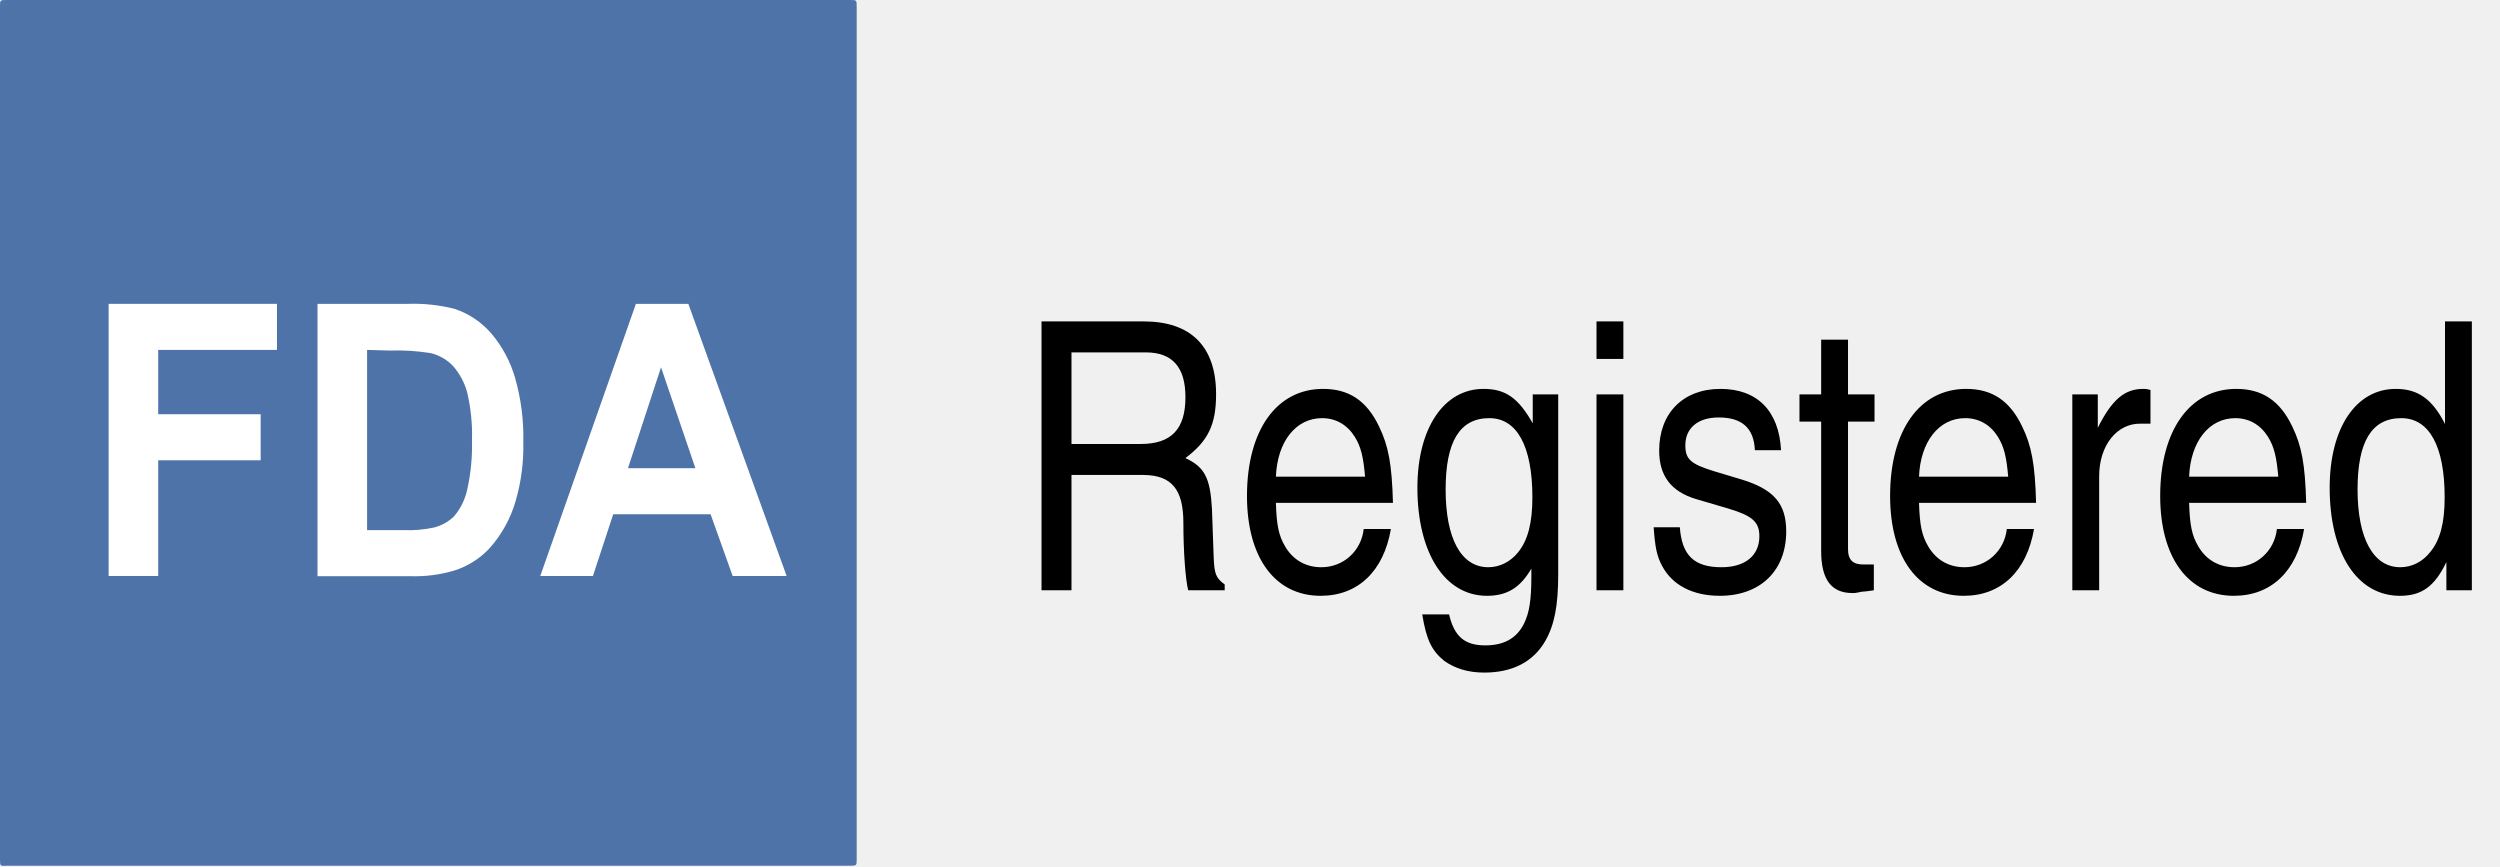
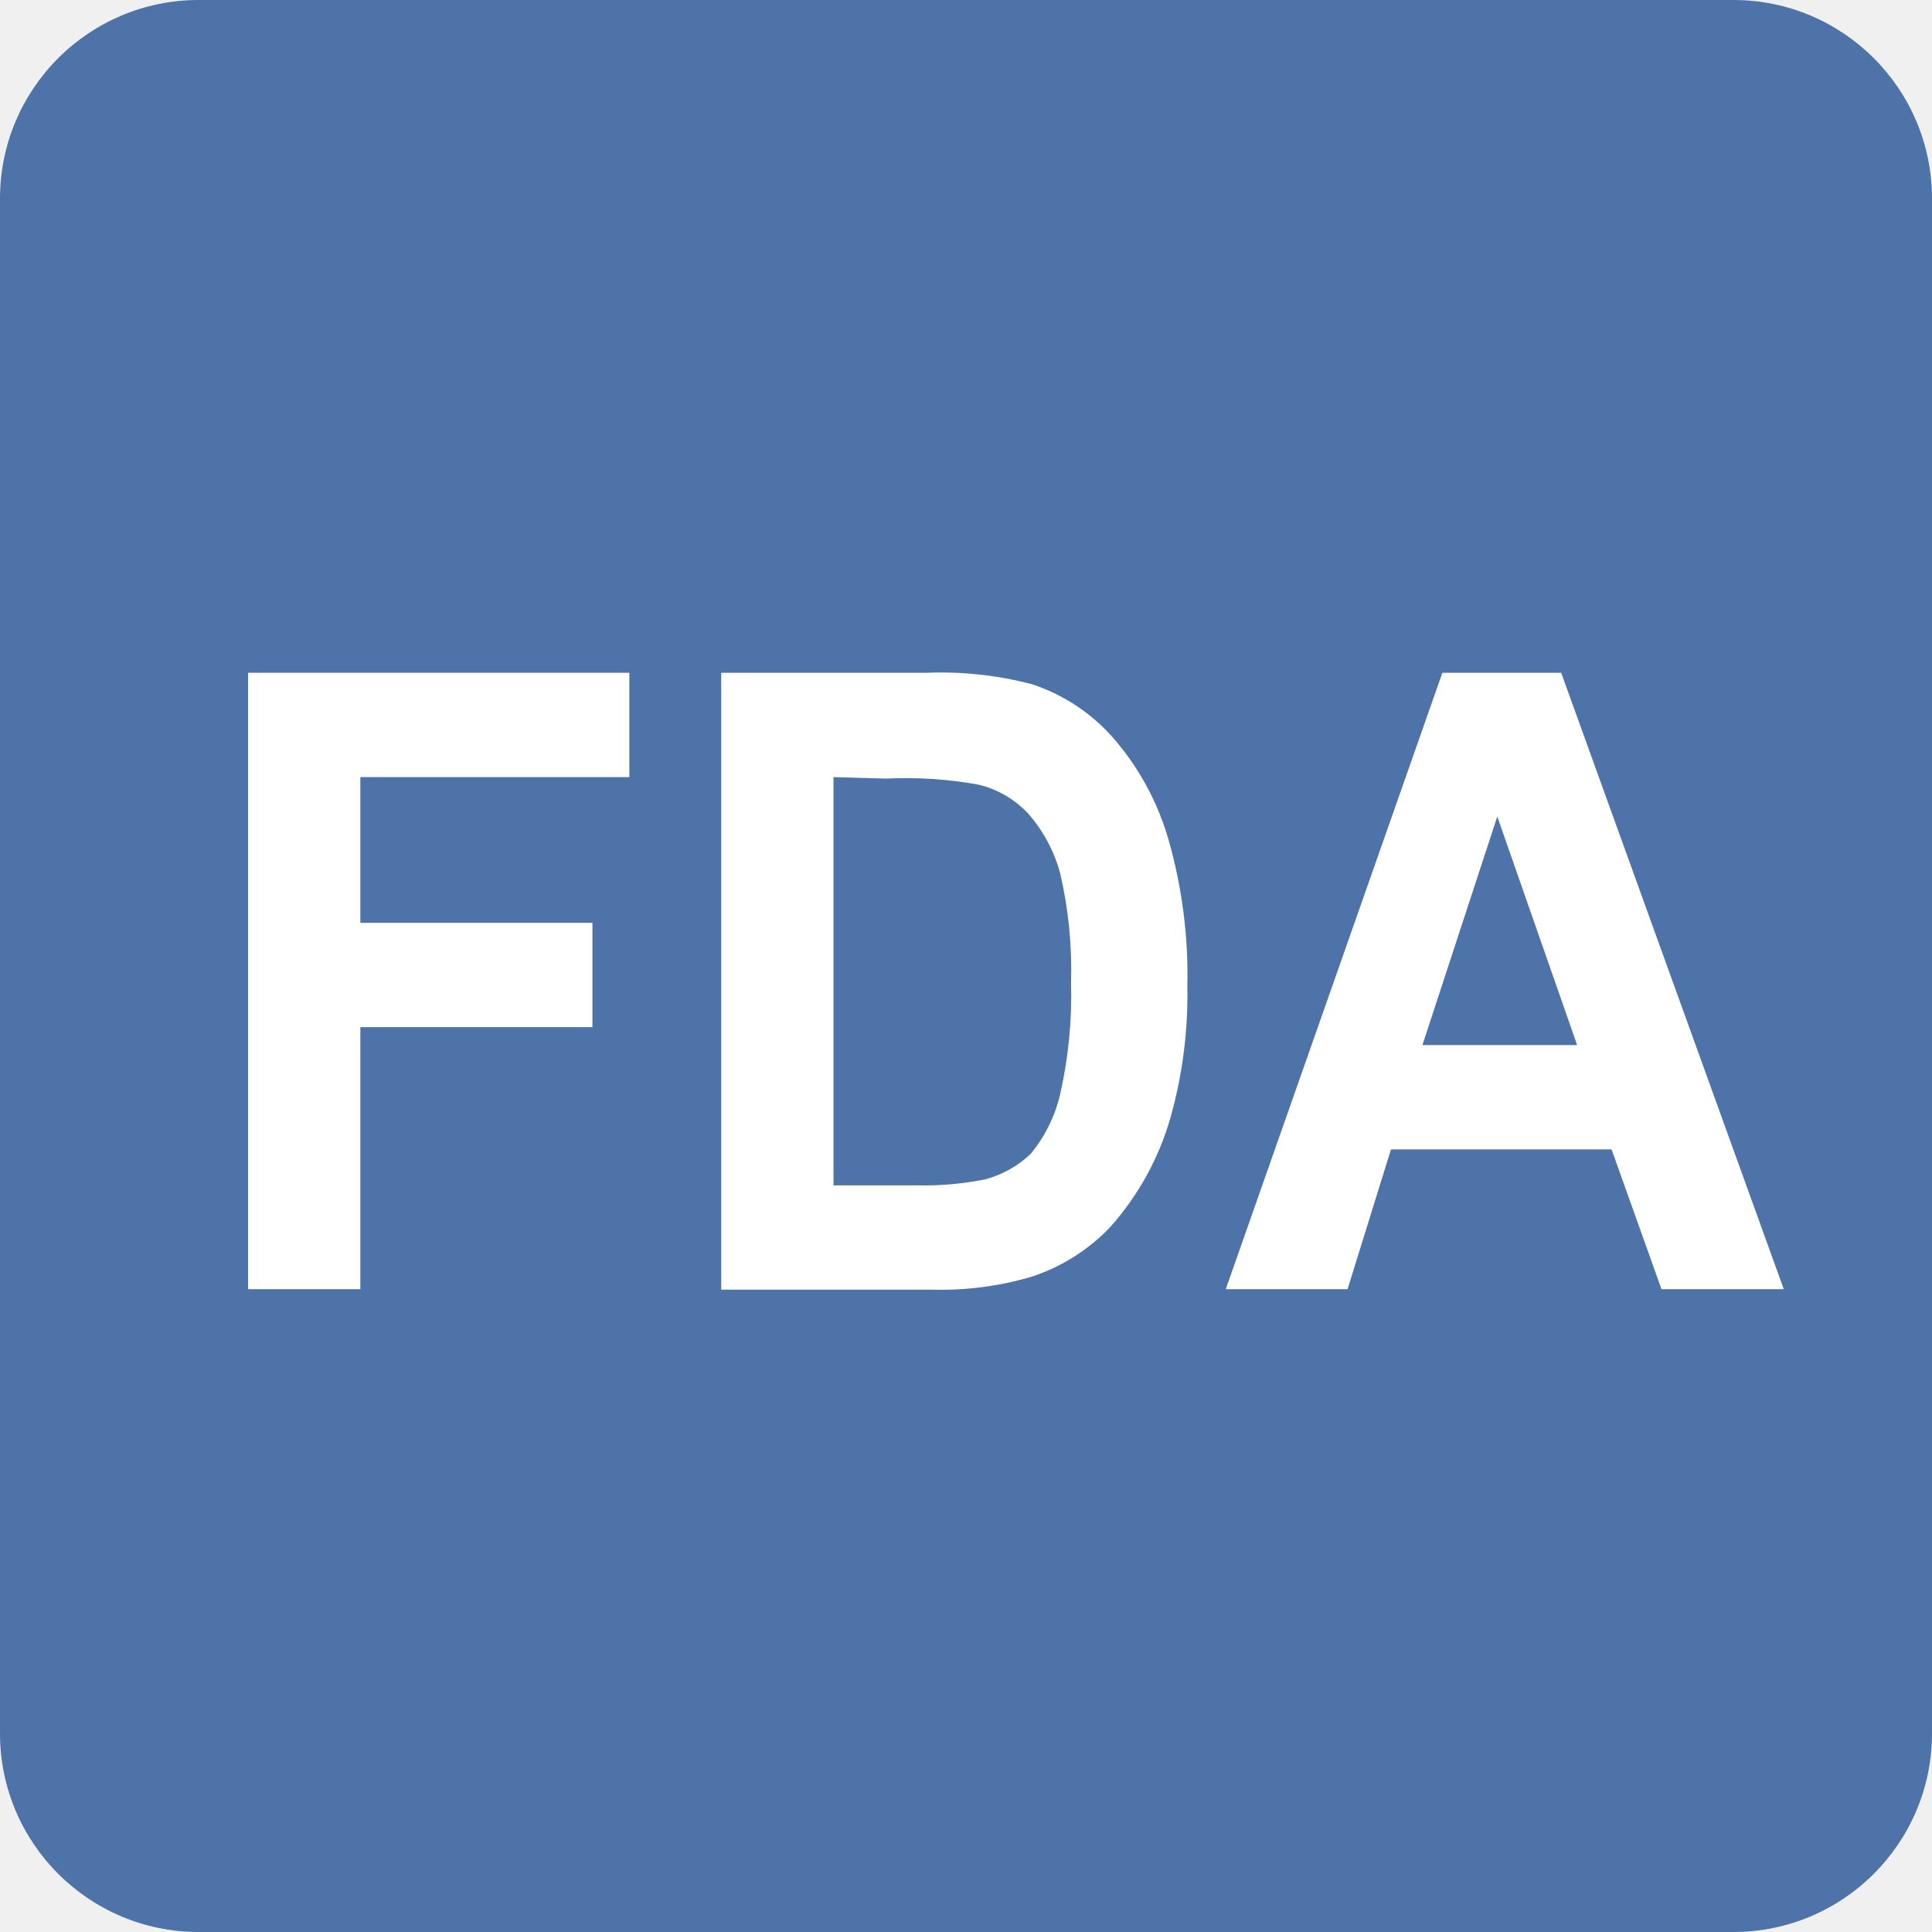
- <svg xmlns="http://www.w3.org/2000/svg" viewBox="0 0 113.46 39.31">
+ <svg xmlns="http://www.w3.org/2000/svg" viewBox="0 0 38.71 38.71">
  <defs>
-     <style>.cls-1{fill:#4d73a8;}.cls-2{fill:#fff;}.cls-3{font-size:17px;font-family:ArialNarrow, Arial Narrow;}</style>
+     <style>
+       .cls-1 {
+         fill: #4d73a8;
+       }
+ 
+       .cls-2 {
+         fill: #fff;
+       }
+     </style>
  </defs>
  <g id="Layer_2" data-name="Layer 2">
-     <g id="BG">
-       <path class="cls-1" d="M38.88,19.65V39c0,.29,0,.29-.33.29H.33C0,39.31,0,39.31,0,39V.29C0,0,0,0,.33,0H38.55c.33,0,.33,0,.33.29Z" />
-       <polygon class="cls-2" points="4.93 26.14 4.93 13.79 12.57 13.79 12.57 15.88 7.18 15.88 7.18 18.8 11.83 18.8 11.83 20.89 7.18 20.89 7.18 26.14 4.93 26.14" />
-       <path class="cls-2" d="M14.41,13.79h4.11a7.53,7.53,0,0,1,2.12.23,3.77,3.77,0,0,1,1.68,1.14,5.46,5.46,0,0,1,1.06,2,9.83,9.83,0,0,1,.37,2.92,8.84,8.84,0,0,1-.34,2.63,5.5,5.5,0,0,1-1.2,2.18,3.73,3.73,0,0,1-1.58,1,6.27,6.27,0,0,1-2,.26H14.41Zm2.25,2.09v8.18h1.68a5.45,5.45,0,0,0,1.36-.12,2,2,0,0,0,.91-.51,2.8,2.8,0,0,0,.59-1.19A9.12,9.12,0,0,0,21.42,20a8.36,8.36,0,0,0-.22-2.2,3,3,0,0,0-.64-1.19,2.06,2.06,0,0,0-1-.58,9.12,9.12,0,0,0-1.85-.12Z" />
-       <path class="cls-2" d="M35.7,26.14H33.25l-1-2.8H27.83l-.92,2.8H24.52l4.34-12.35h2.38Zm-4.14-4.89L30,16.67l-1.5,4.58Z" />
-       <text class="cls-3" transform="translate(46.05 26.79)">Registered</text>
+     <g id="Layer_1-2" data-name="Layer 1">
+       <rect class="cls-1" width="38.71" height="38.71" rx="3.98" />
+       <polygon class="cls-2" points="4.97 25.83 4.97 13.48 12.61 13.48 12.61 15.57 7.22 15.57 7.22 18.49 11.87 18.49 11.87 20.58 7.22 20.58 7.22 25.83 4.97 25.83" />
+       <path class="cls-2" d="M14.45,13.48h4.11a7.23,7.23,0,0,1,2.12.23,3.71,3.71,0,0,1,1.68,1.14,5.36,5.36,0,0,1,1.06,2,9.88,9.88,0,0,1,.37,2.92,9.05,9.05,0,0,1-.34,2.63,5.63,5.63,0,0,1-1.2,2.18,3.81,3.81,0,0,1-1.58,1,6.43,6.43,0,0,1-2,.26H14.45Zm2.25,2.09v8.18h1.68a6.2,6.2,0,0,0,1.36-.12,2.11,2.11,0,0,0,.91-.51,2.9,2.9,0,0,0,.59-1.19,8.92,8.92,0,0,0,.22-2.24,8.56,8.56,0,0,0-.22-2.2,3,3,0,0,0-.64-1.19,2,2,0,0,0-1-.58,8.19,8.19,0,0,0-1.85-.12Z" />
+       <path class="cls-2" d="M35.74,25.83H33.29l-1-2.8H27.87L27,25.83H24.56L28.9,13.48h2.38ZM31.6,20.94,30,16.36l-1.5,4.58Z" />
    </g>
  </g>
</svg>
